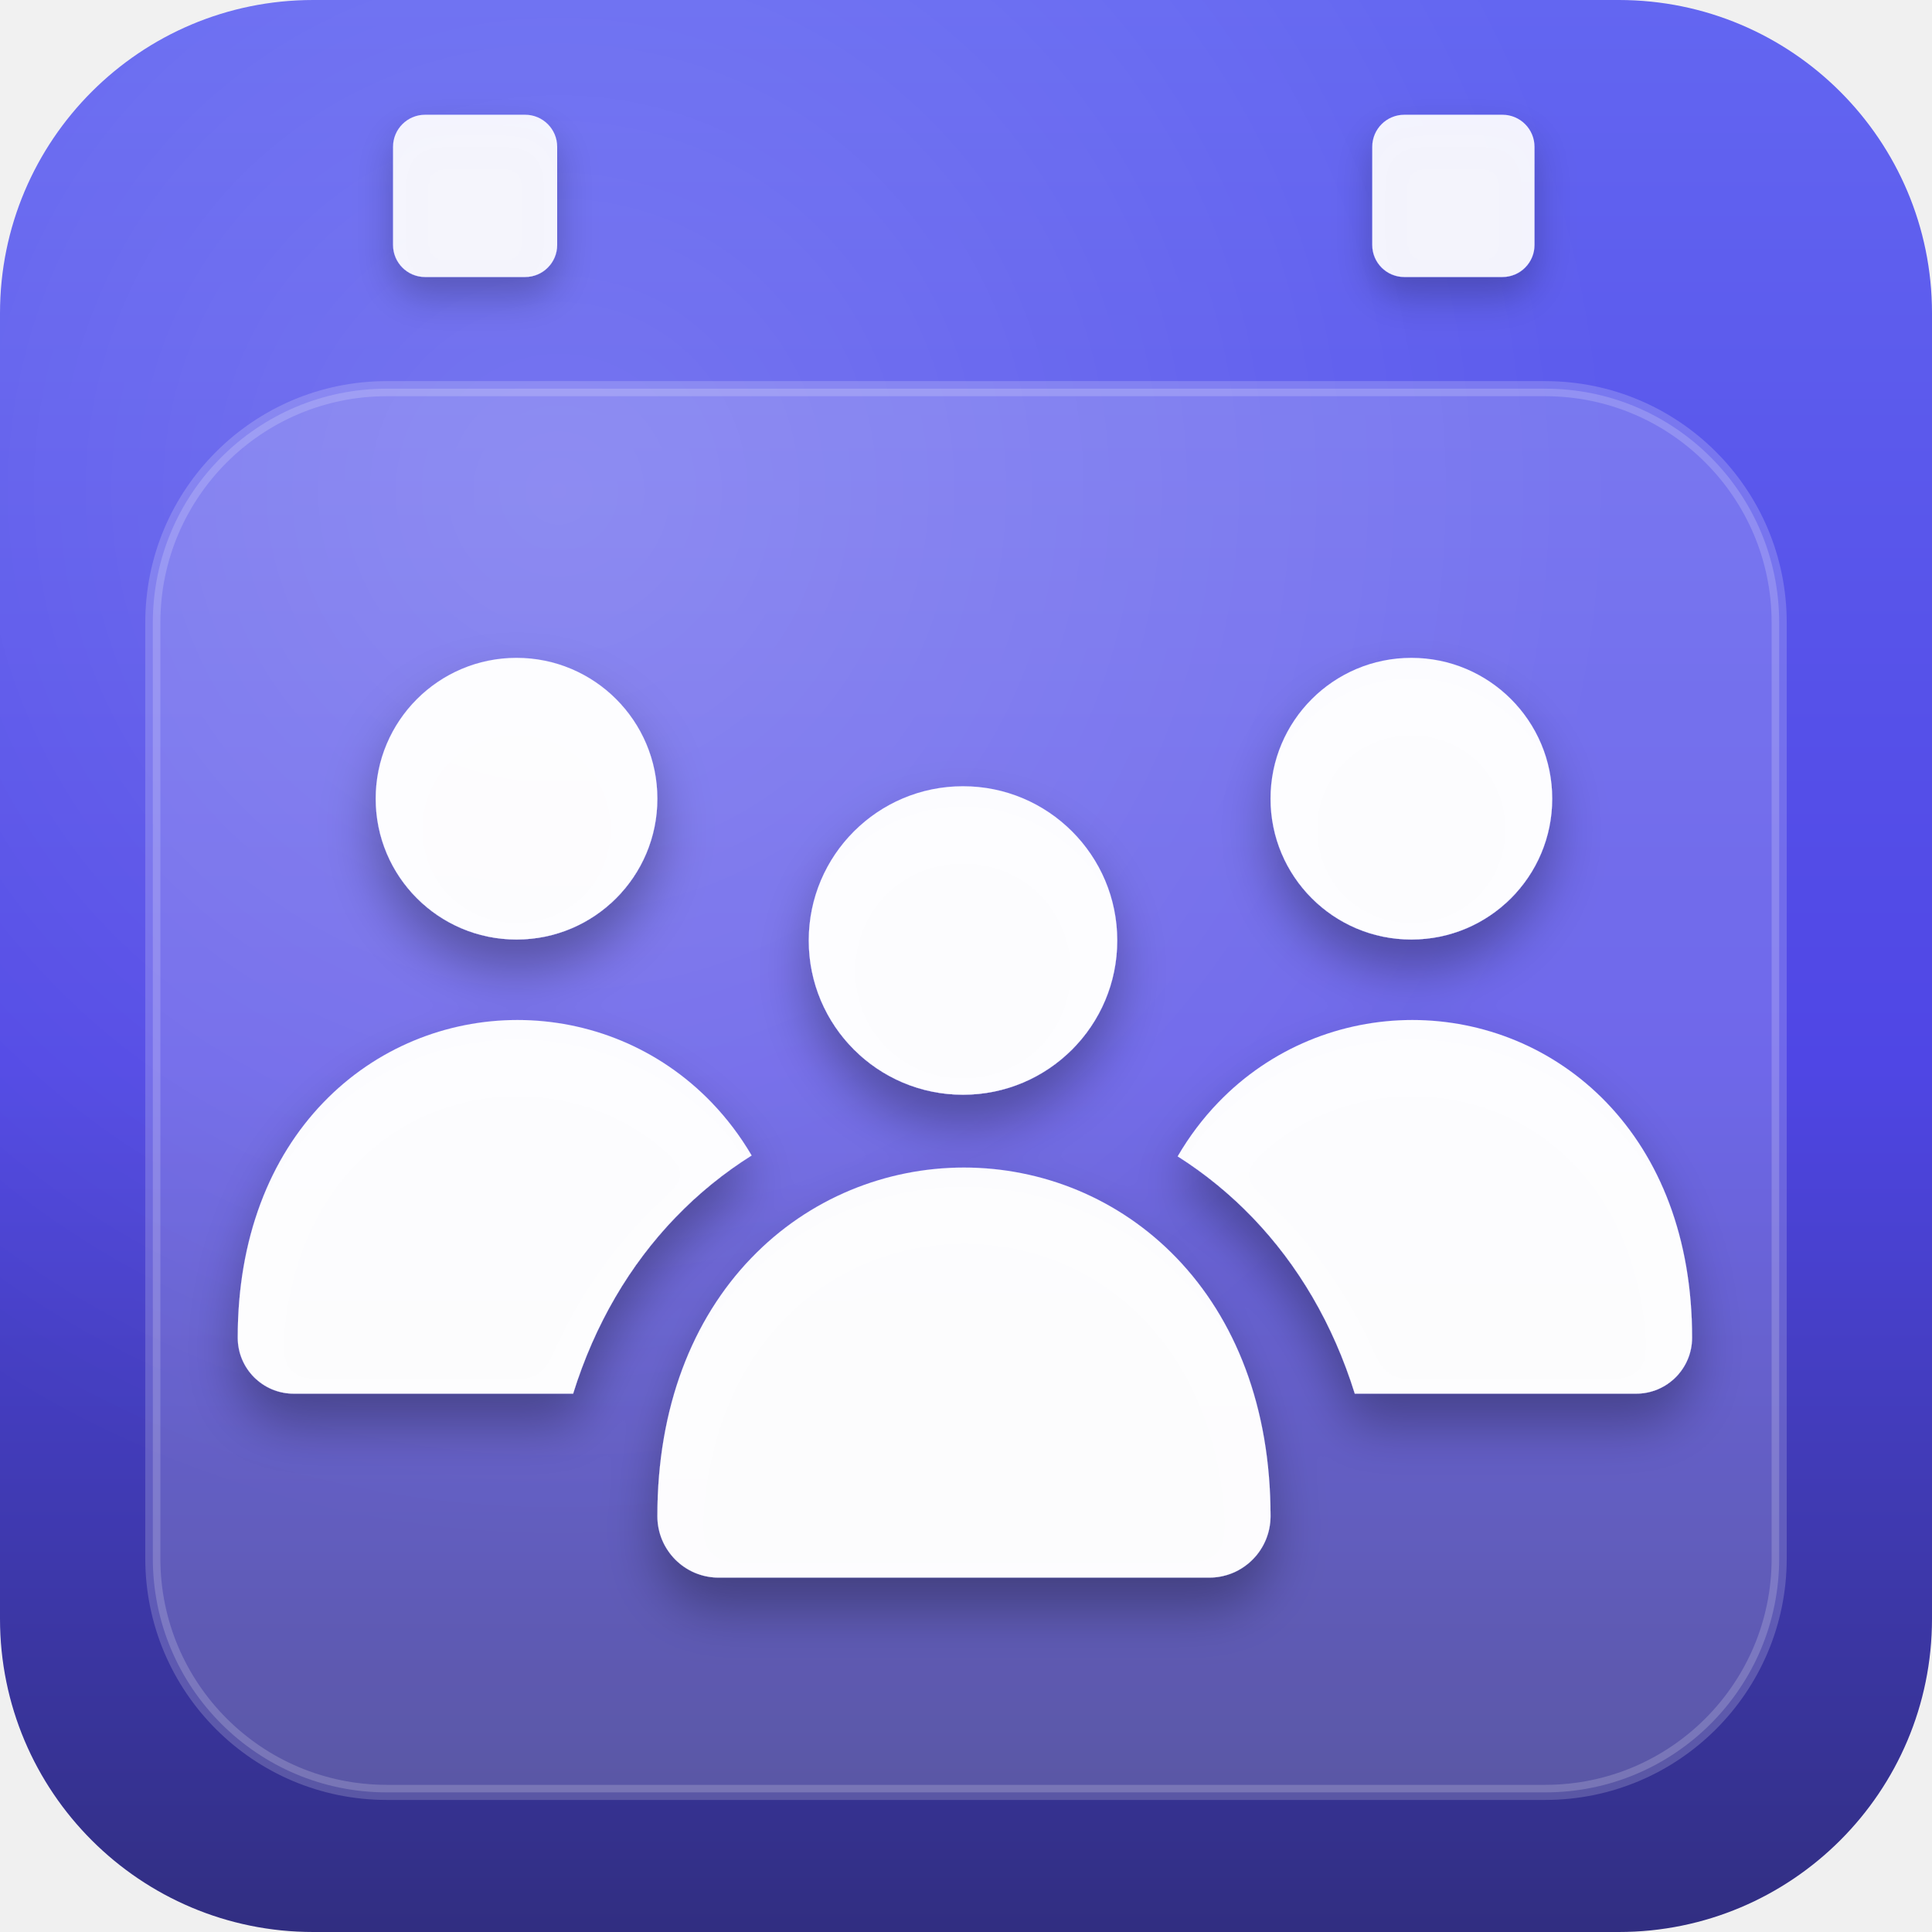
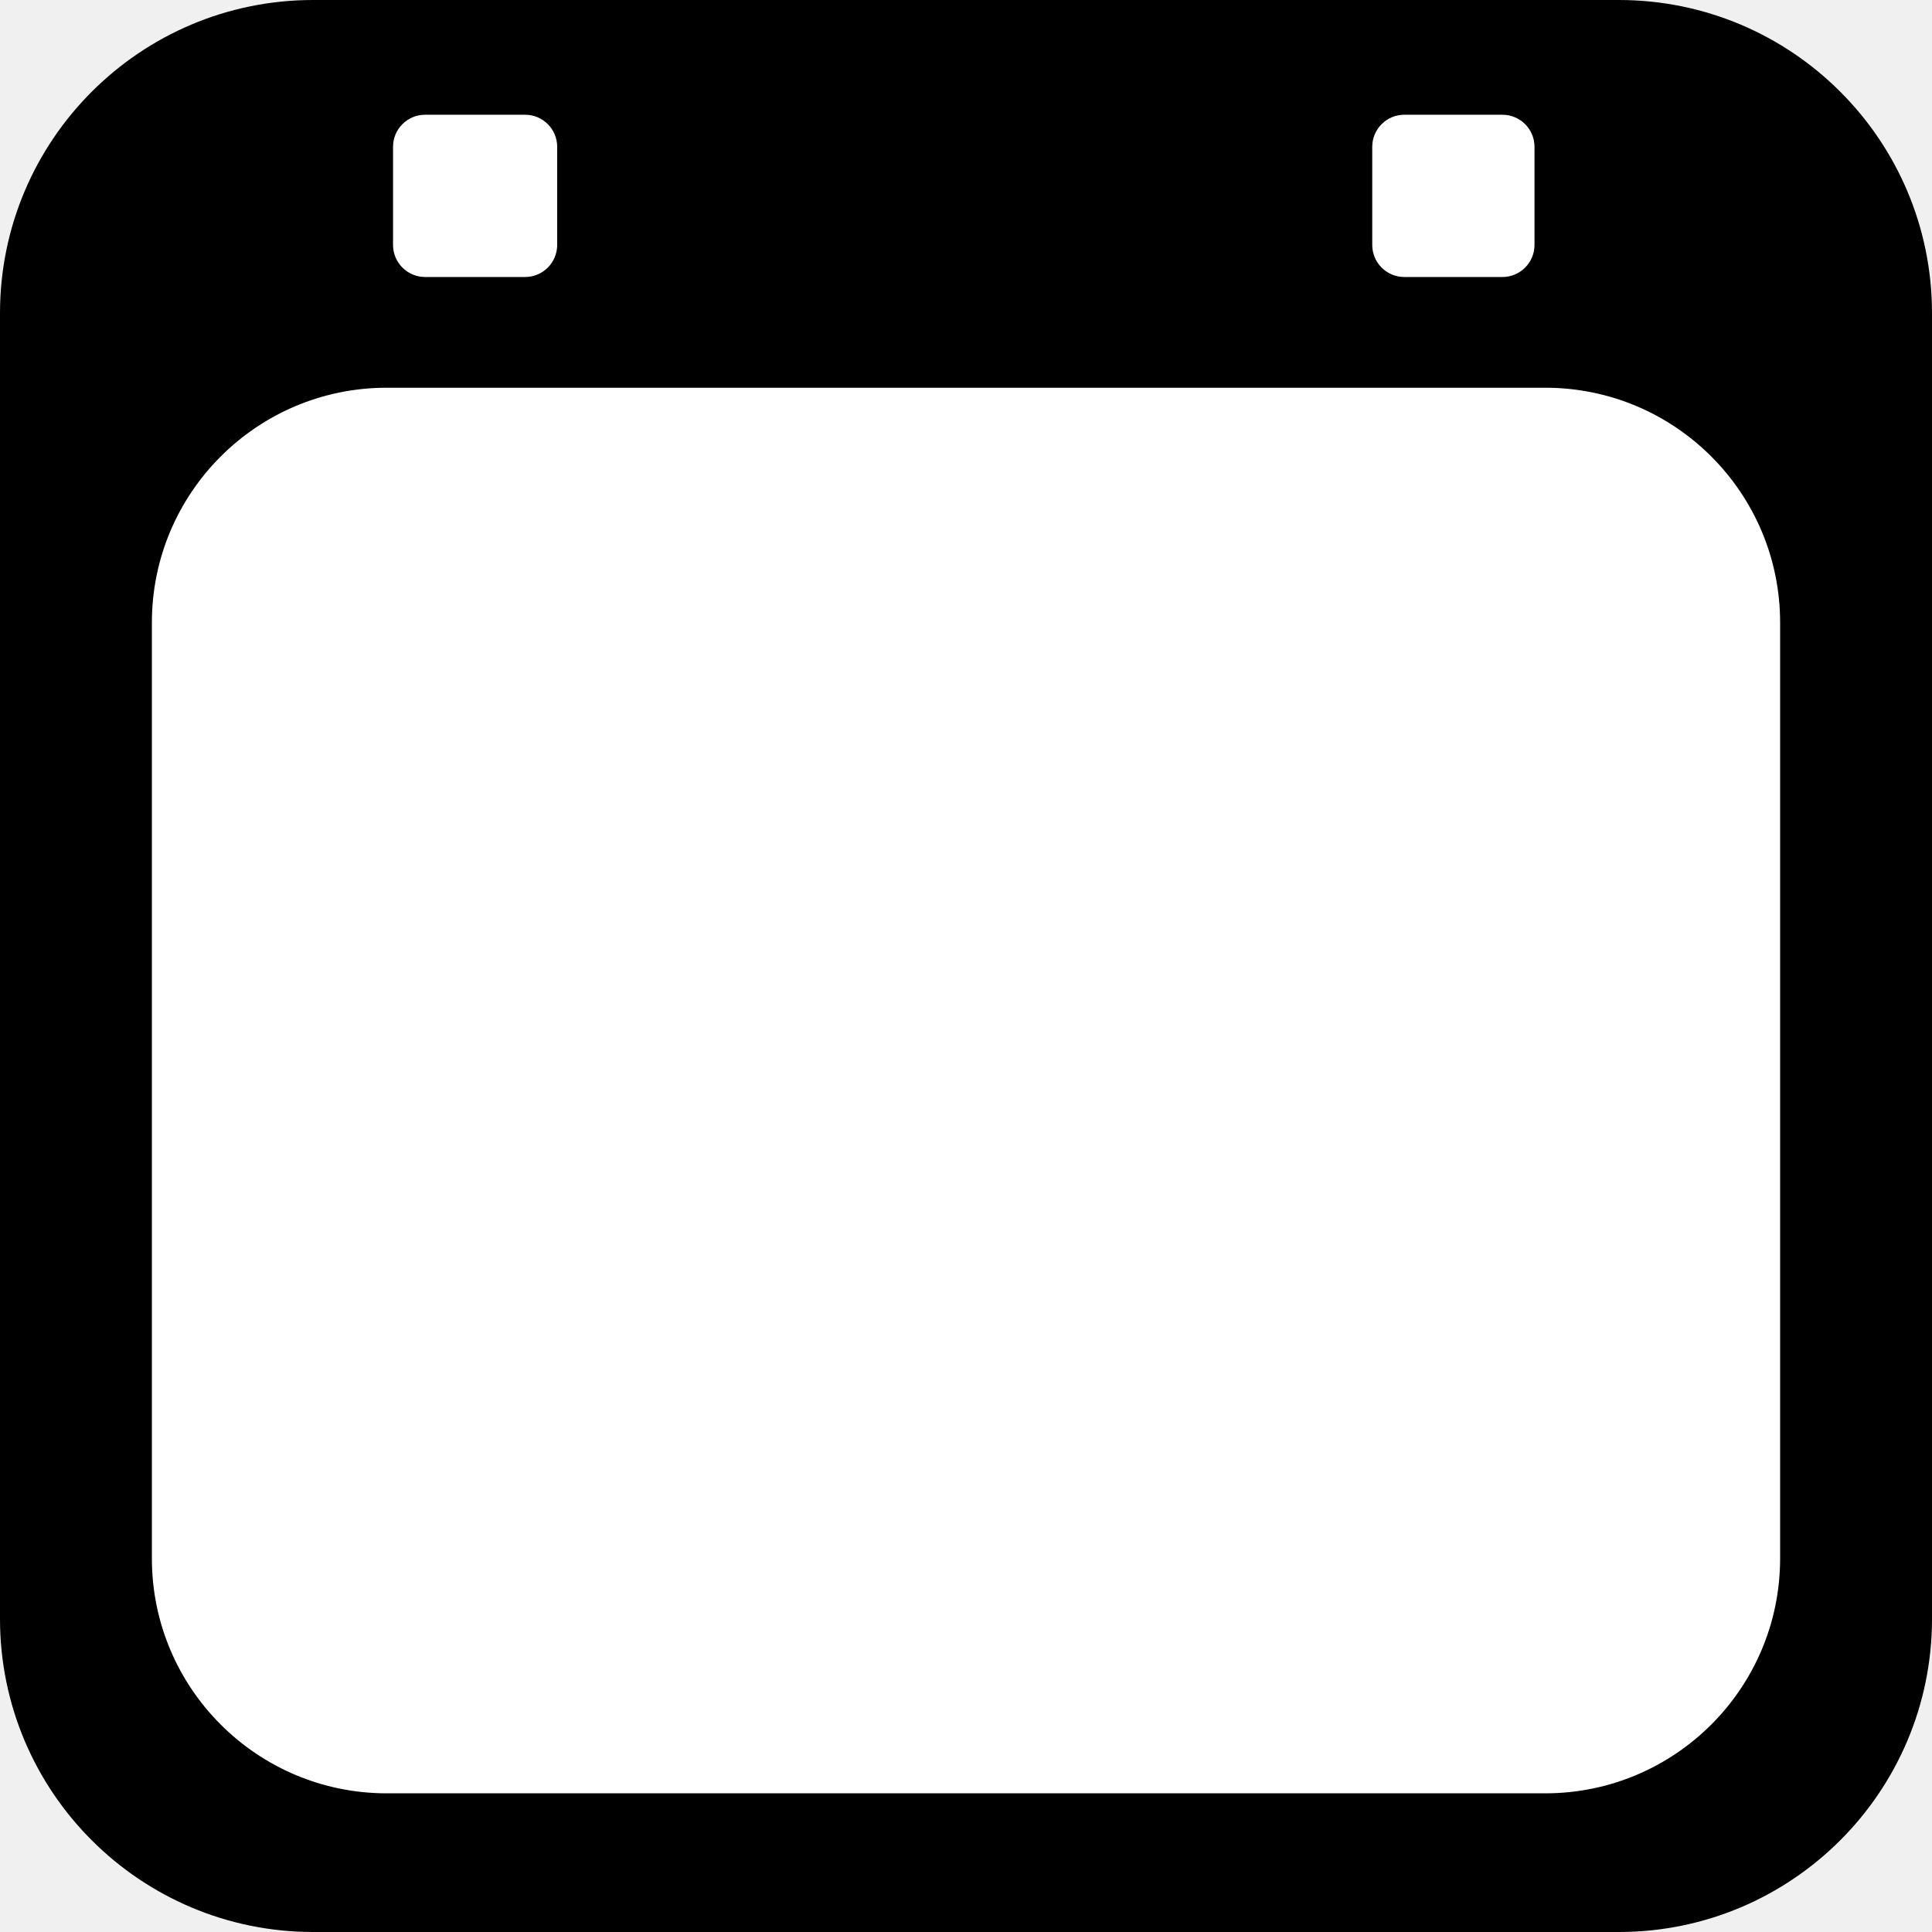
- <svg xmlns="http://www.w3.org/2000/svg" width="1024" height="1024" viewBox="0 0 1024 1024" fill="none">
+ <svg xmlns="http://www.w3.org/2000/svg" baseProfile="tiny-ps" version="1.2" width="1024" height="1024" viewBox="0 0 1024 1024" fill="none">
  <rect width="1024" height="1024" rx="166" fill="url(#bg)" />
-   <circle cx="296" cy="260" r="560" fill="url(#glow)" />
-   <rect x="81" y="206" width="862" height="744" rx="124" fill="white" fill-opacity="0.18" stroke="white" stroke-opacity="0.18" stroke-width="8" />
-   <g filter="url(#pinShadow)">
-     <rect x="208.318" y="60.818" width="87" height="86" rx="17" fill="white" fill-opacity="0.92" />
-     <rect x="727.318" y="60.818" width="86" height="86" rx="17" fill="white" fill-opacity="0.92" />
-   </g>
-   <g filter="url(#peopleShadow)" fill="white" fill-opacity="0.98">
+   <rect x="81" y="206" width="862" height="744" rx="124" fill="white" fillOpacity="0.18" stroke="white" strokeOpacity="0.18" strokeWidth="8" />
+   <rect x="208.318" y="60.818" width="87" height="86" rx="17" fill="white" fillOpacity="0.92" />
+   <rect x="727.318" y="60.818" width="86" height="86" rx="17" fill="white" fillOpacity="0.92" />
+   <g fill="white" fillOpacity="0.98">
    <circle cx="273.772" cy="423.321" r="74.647" />
    <circle cx="510.409" cy="498.476" r="81.757" />
    <circle cx="748.062" cy="423.321" r="74.647" />
    <path d="M510.917 618.826C551.844 618.826 592.922 634.825 623.697 666.849C654.688 699.098 673.415 745.635 673.415 803.589C673.415 821.581 658.864 836.167 640.915 836.167H380.919C362.97 836.167 348.419 821.581 348.419 803.589C348.419 745.635 367.145 699.098 398.137 666.849C428.912 634.825 469.99 618.826 510.917 618.826Z" />
    <path d="M274.279 540.624C311.625 540.624 349.11 555.202 377.191 584.383C385.204 592.709 392.316 602.08 398.397 612.437C383.936 621.486 370.333 632.443 357.959 645.31C333.898 670.327 315.288 701.69 303.772 738.668H155.656C139.278 738.668 126 725.377 126 708.982C126 656.174 143.088 613.769 171.367 584.383C199.449 555.202 236.934 540.624 274.279 540.624ZM748.57 540.624C785.916 540.624 823.4 555.202 851.481 584.383C879.761 613.769 896.849 656.173 896.85 708.982C896.85 725.377 883.572 738.668 867.193 738.668H718.062C706.546 701.69 687.936 670.327 663.875 645.31C651.713 632.664 638.363 621.863 624.179 612.904C630.32 602.362 637.526 592.834 645.658 584.383C673.74 555.202 711.225 540.624 748.57 540.624Z" />
  </g>
  <defs>
    <linearGradient id="bg" x1="512" y1="0" x2="512" y2="1024" gradientUnits="userSpaceOnUse">
-       <stop offset="0" stop-color="#6366F1" />
-       <stop offset="0.55" stop-color="#4F46E5" />
-       <stop offset="1" stop-color="#312E81" />
+       <stop offset="0" stopColor="#6366F1" />
+       <stop offset="0.55" stopColor="#4F46E5" />
+       <stop offset="1" stopColor="#312E81" />
    </linearGradient>
-     <radialGradient id="glow" cx="0" cy="0" r="1" gradientUnits="userSpaceOnUse" gradientTransform="translate(296 260) rotate(90) scale(560)">
-       <stop offset="0" stop-color="white" stop-opacity="0.16" />
-       <stop offset="1" stop-color="white" stop-opacity="0" />
-     </radialGradient>
-     <filter id="pinShadow" x="0" y="0" width="1024" height="1024" filterUnits="userSpaceOnUse">
-       <feDropShadow dx="0" dy="10" stdDeviation="10" flood-color="#0a0a0a" flood-opacity="0.25" />
-     </filter>
-     <filter id="peopleShadow" x="0" y="0" width="1024" height="1024" filterUnits="userSpaceOnUse">
-       <feDropShadow dx="0" dy="16" stdDeviation="14" flood-color="#0a0a0a" flood-opacity="0.32" />
-     </filter>
  </defs>
</svg>
